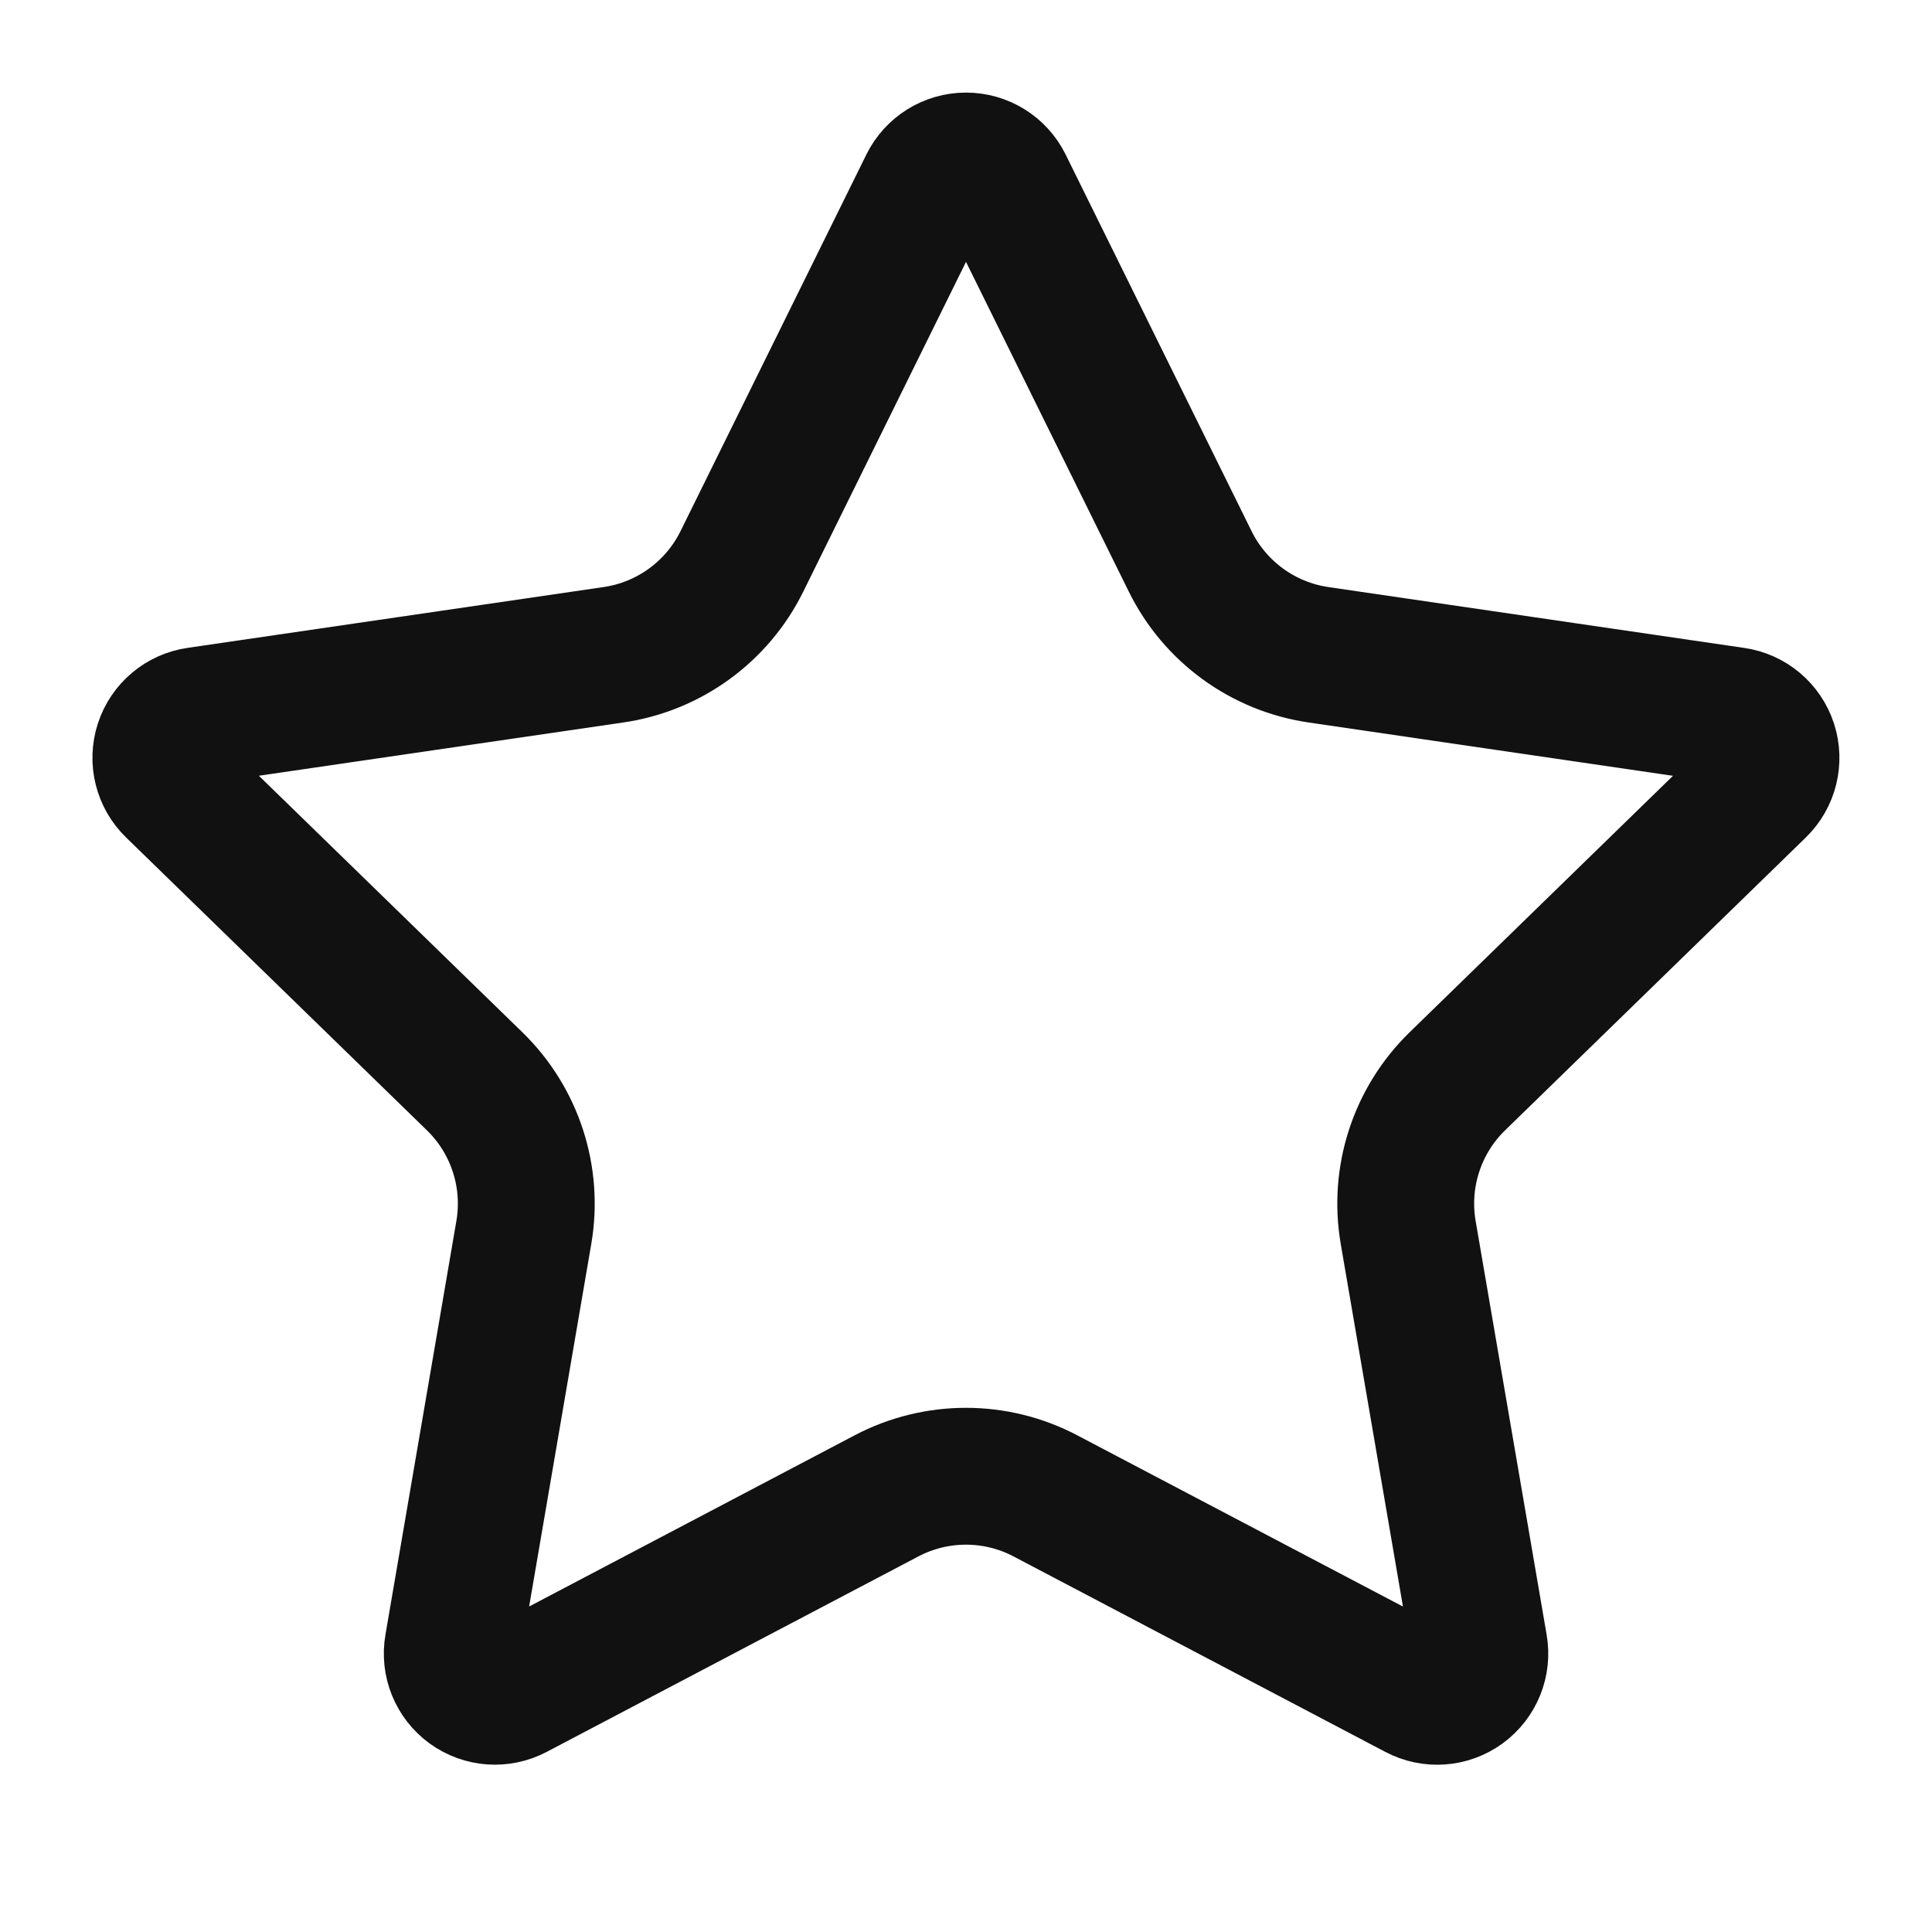
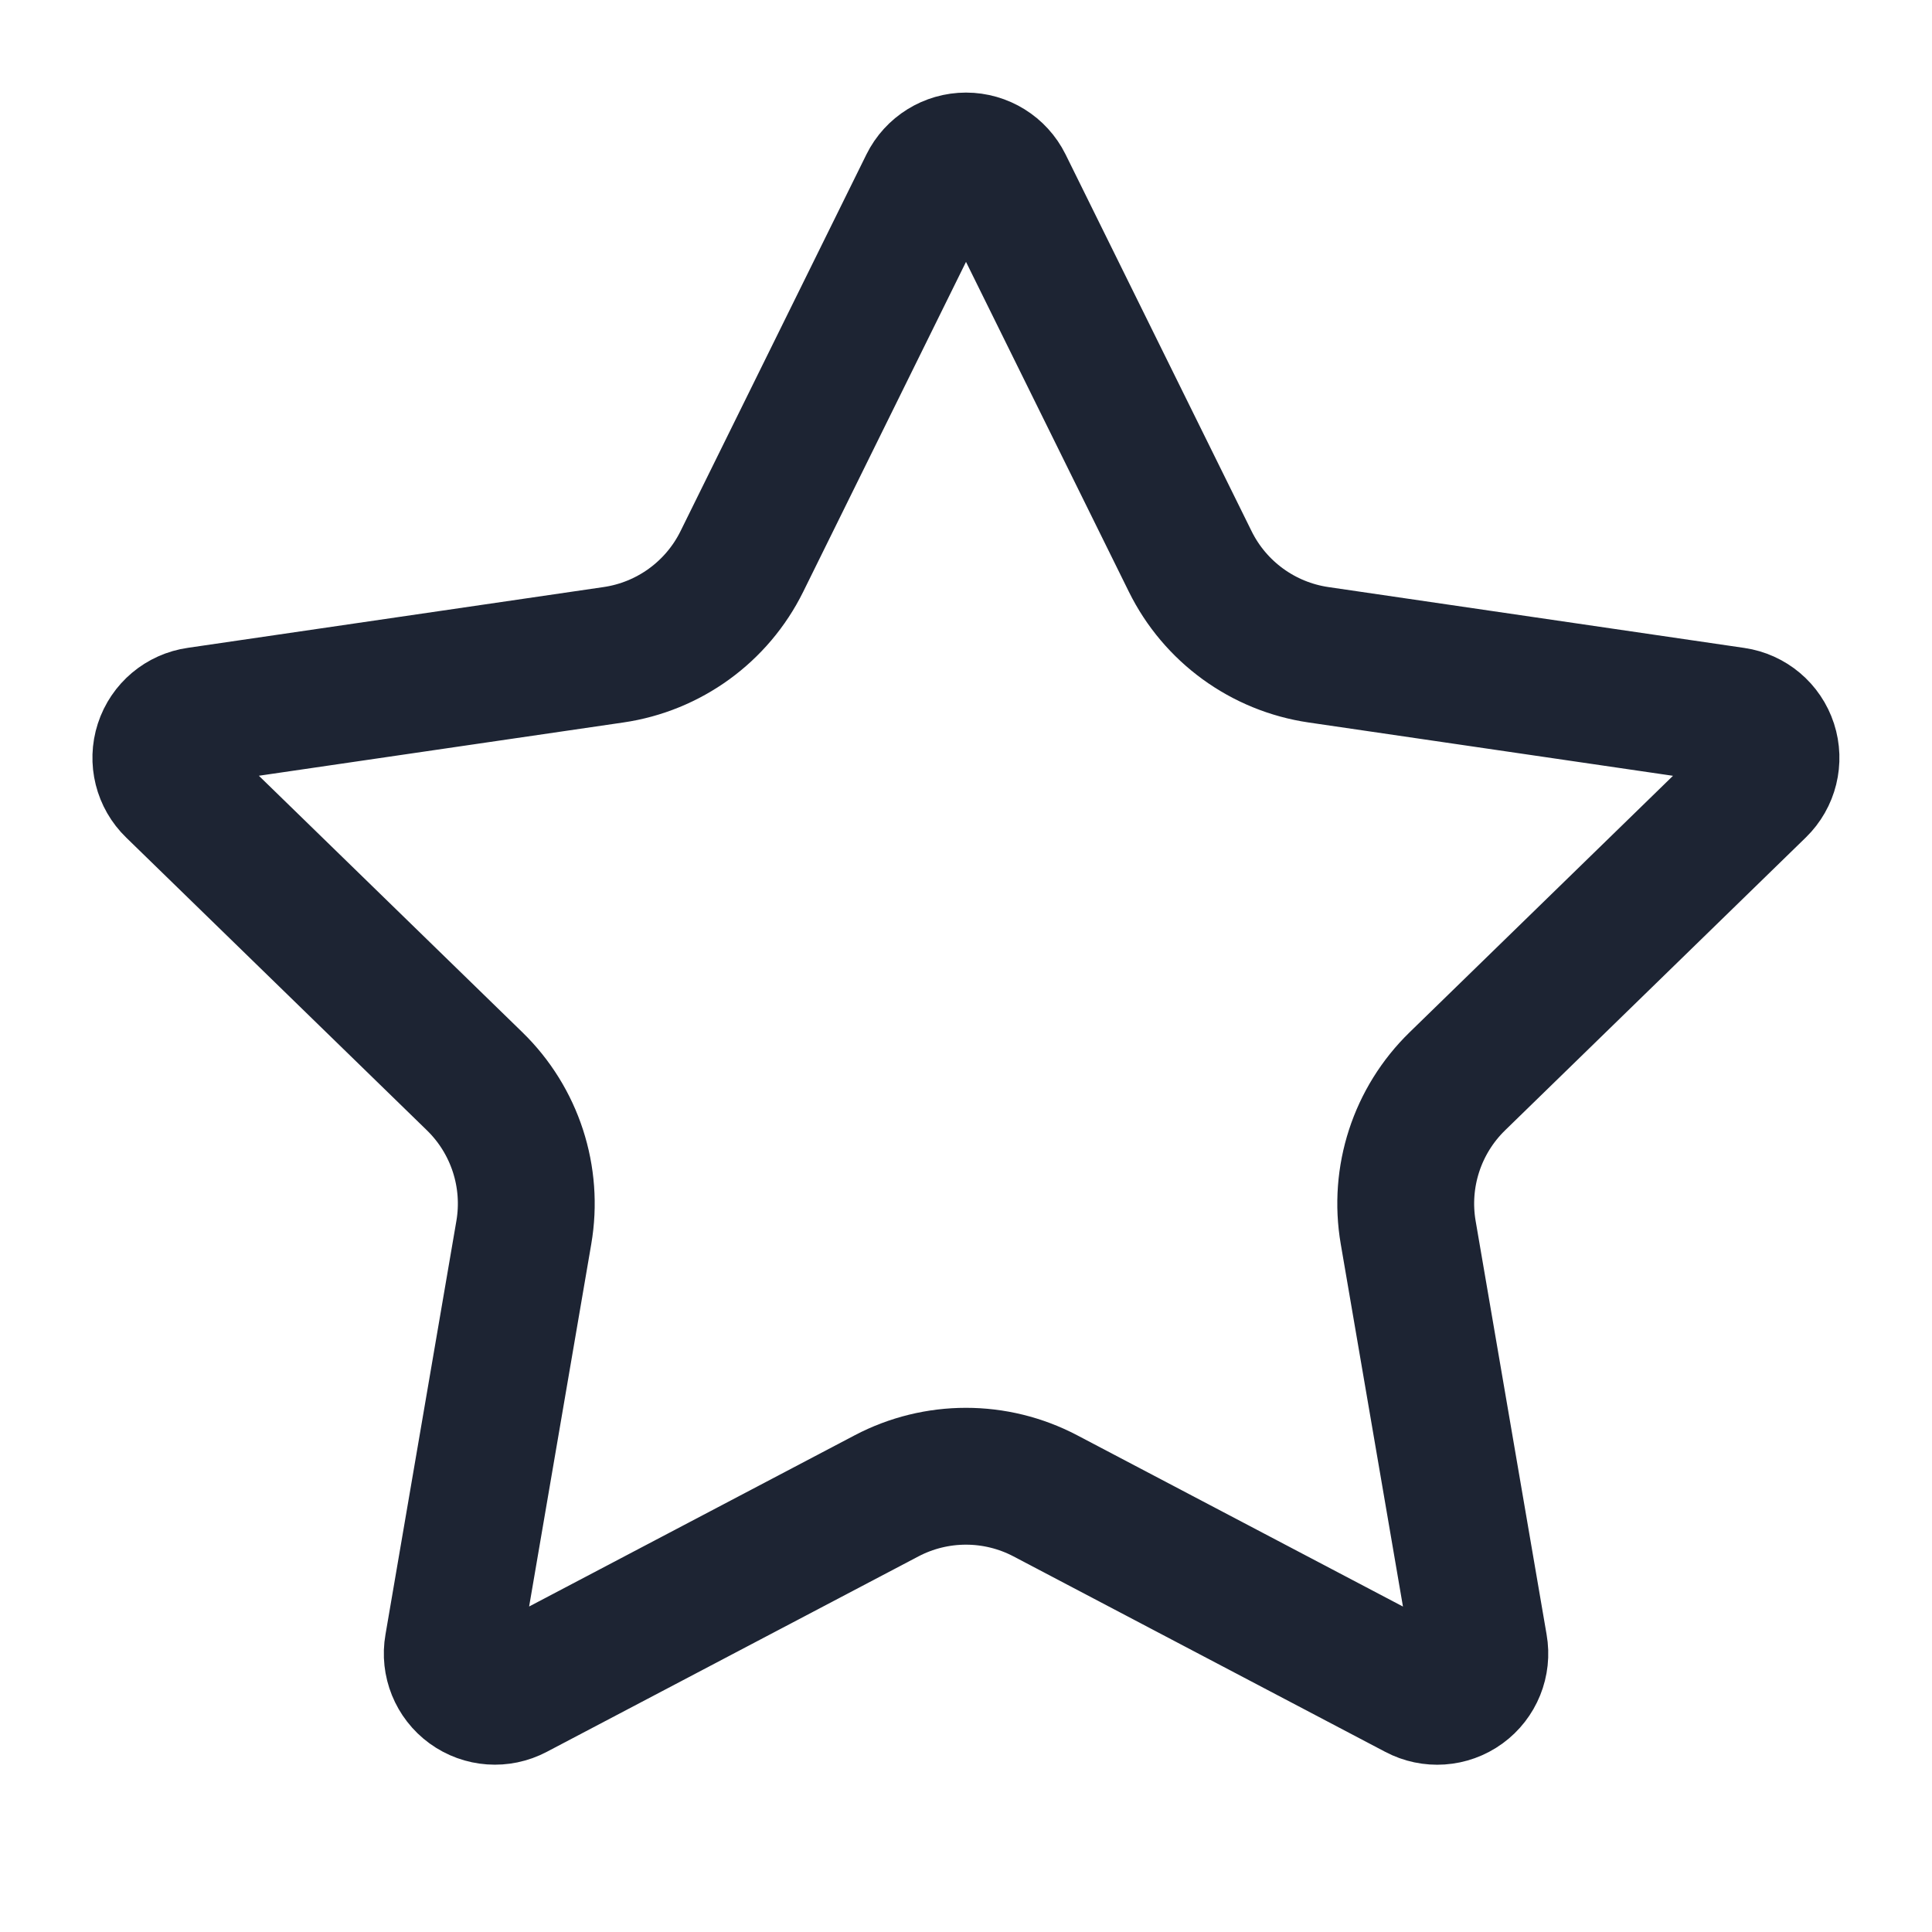
<svg xmlns="http://www.w3.org/2000/svg" width="48" height="48" viewBox="0 0 24 24">
-   <path fill="none" stroke="#111111" stroke-linecap="round" stroke-linejoin="round" stroke-width="1.7" d="M11.525 2.295a.53.53 0 0 1 .95 0l2.31 4.679a2.12 2.12 0 0 0 1.595 1.16l5.166.756a.53.53 0 0 1 .294.904l-3.736 3.638a2.12 2.12 0 0 0-.611 1.878l.882 5.14a.53.53 0 0 1-.771.56l-4.618-2.428a2.12 2.12 0 0 0-1.973 0L6.396 21.01a.53.53 0 0 1-.77-.56l.881-5.139a2.12 2.12 0 0 0-.611-1.879L2.16 9.795a.53.53 0 0 1 .294-.906l5.165-.755a2.12 2.12 0 0 0 1.597-1.16z" />
+   <path fill="none" stroke="#1d2433" stroke-linecap="round" stroke-linejoin="round" stroke-width="1.7" d="M11.525 2.295a.53.53 0 0 1 .95 0l2.31 4.679a2.12 2.12 0 0 0 1.595 1.16l5.166.756a.53.53 0 0 1 .294.904l-3.736 3.638a2.12 2.12 0 0 0-.611 1.878l.882 5.14a.53.53 0 0 1-.771.56l-4.618-2.428a2.12 2.12 0 0 0-1.973 0L6.396 21.01a.53.53 0 0 1-.77-.56l.881-5.139a2.12 2.12 0 0 0-.611-1.879L2.16 9.795a.53.53 0 0 1 .294-.906l5.165-.755a2.12 2.12 0 0 0 1.597-1.16z" />
</svg>
